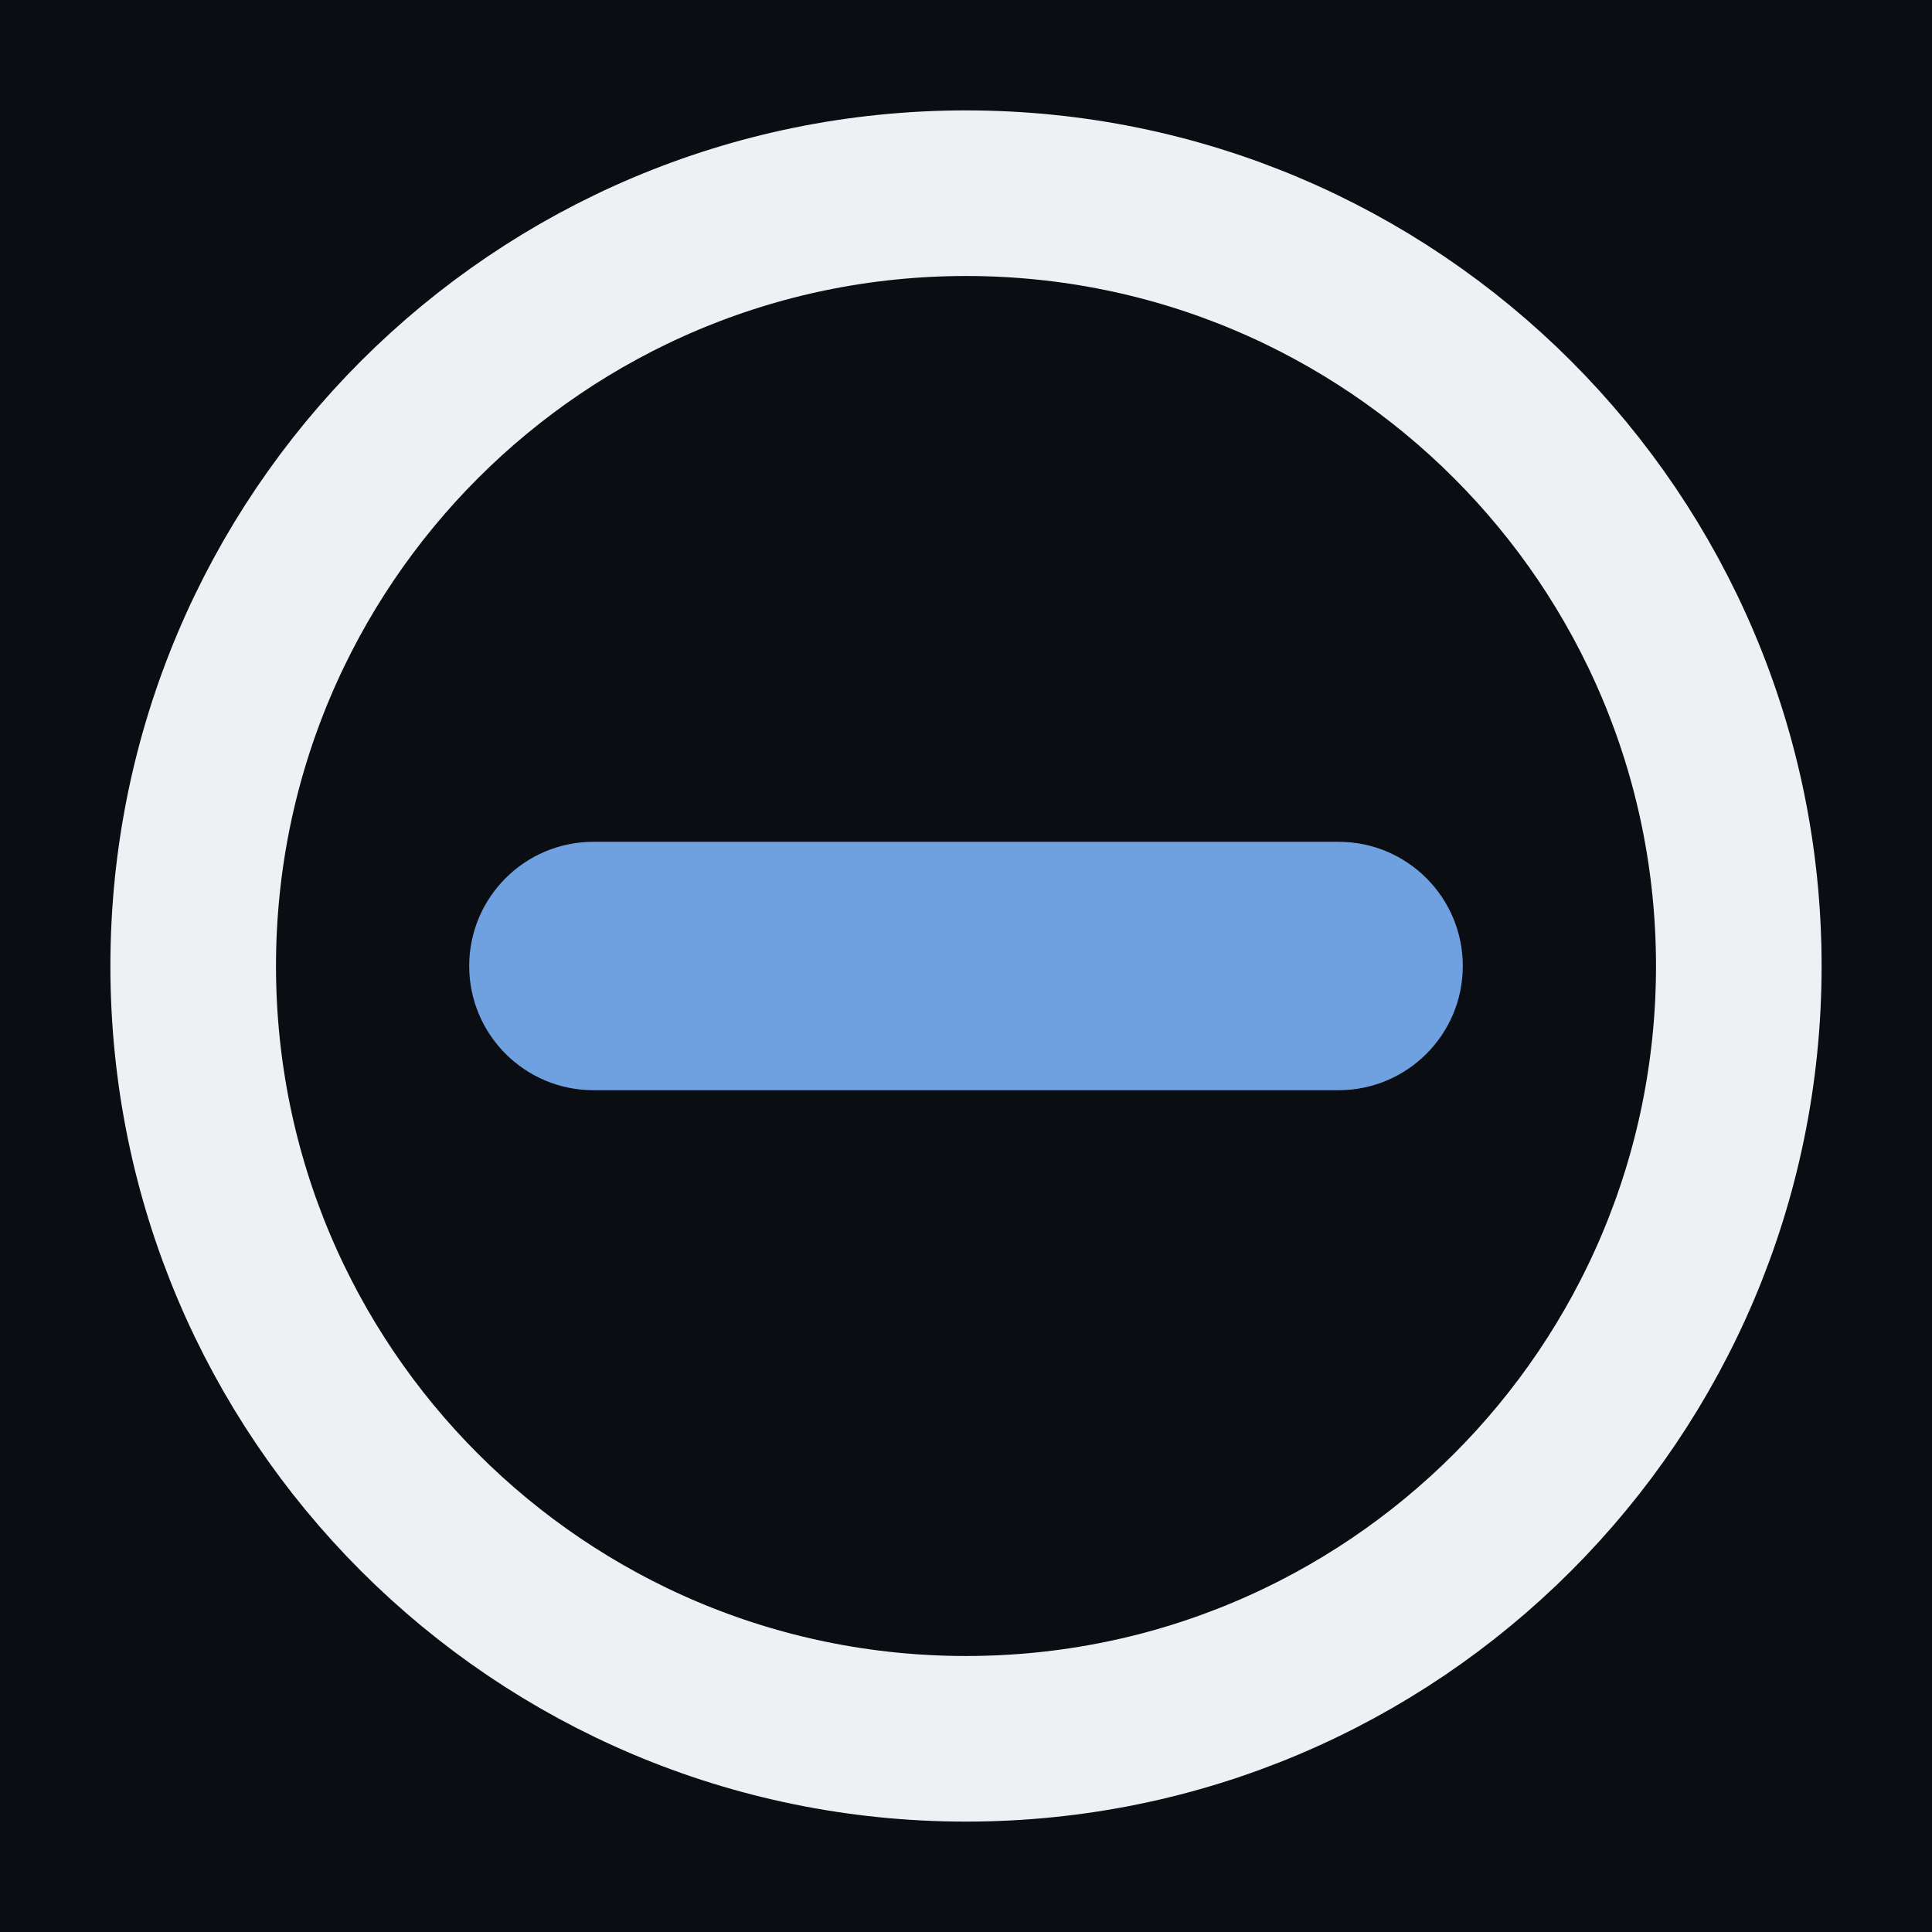
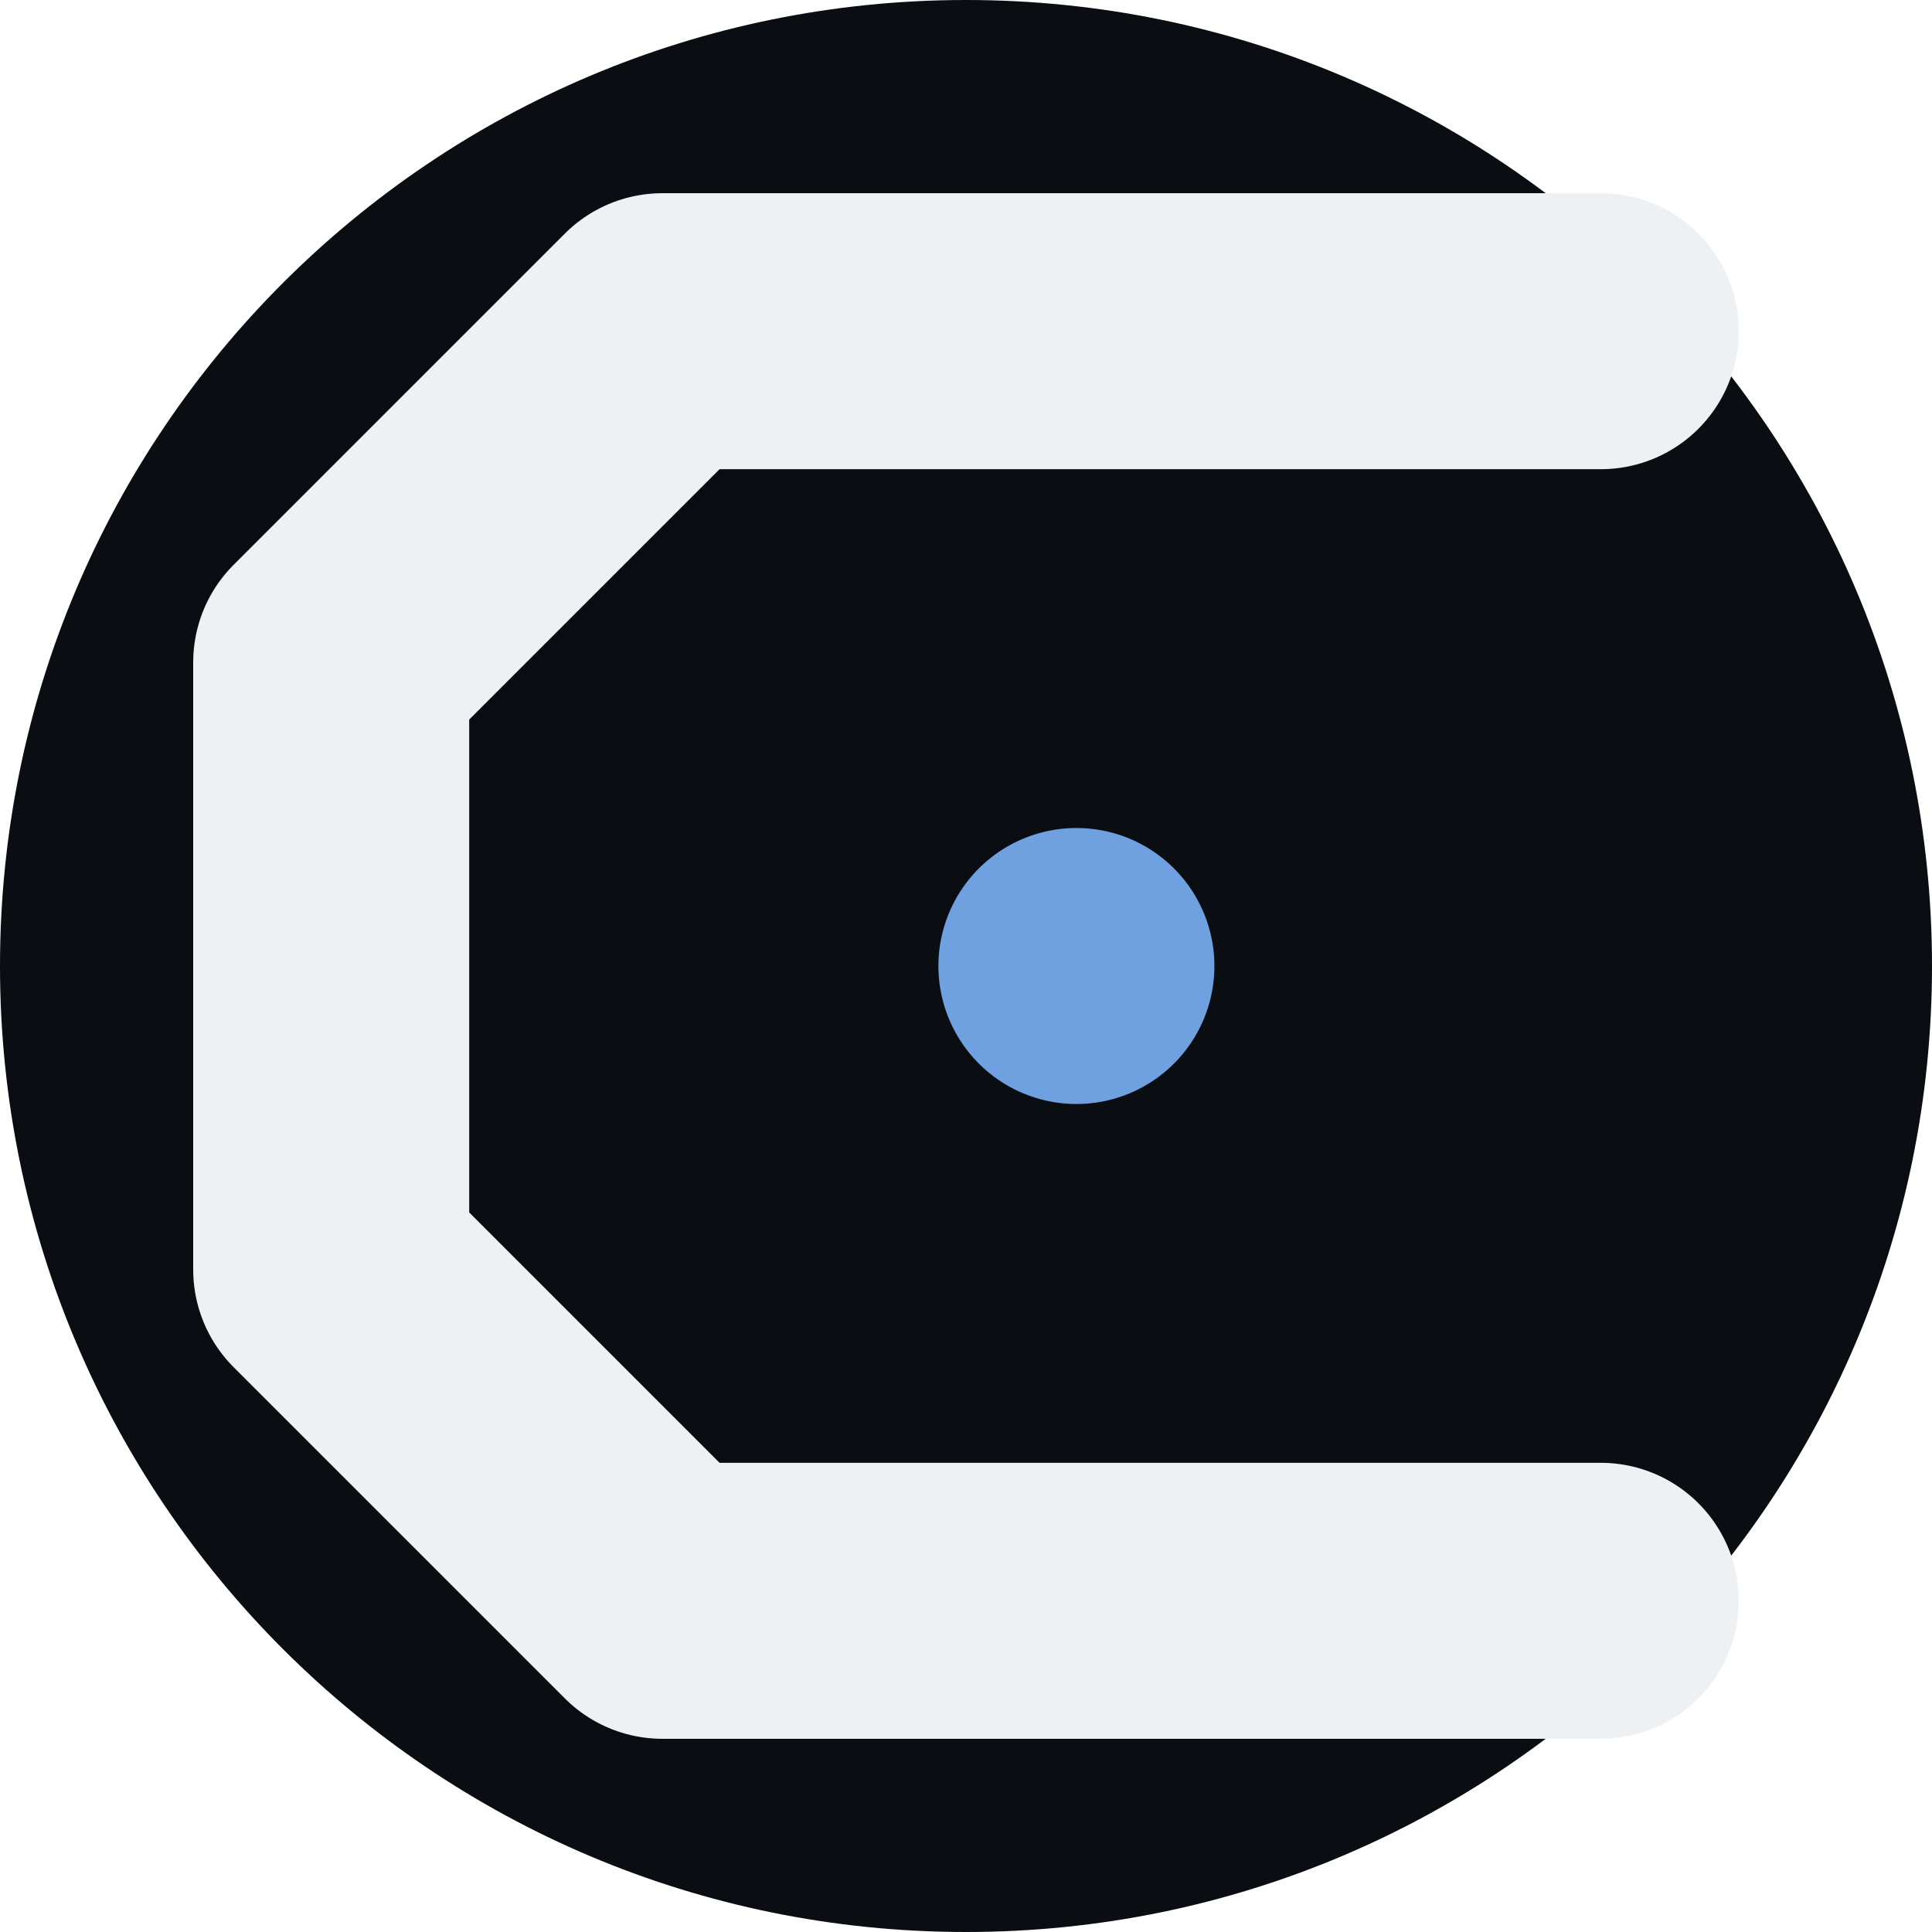
- <svg xmlns="http://www.w3.org/2000/svg" viewBox="0 0 140 140" width="140" height="140" role="img" aria-label="CNE Associates mark">
-   <rect width="140" height="140" fill="#0A0D11" />
-   <circle cx="70" cy="70" r="56" fill="none" stroke="#EEF1F4" stroke-width="12" />
-   <rect x="34" y="61" width="72" height="18" rx="9" fill="#6FA0E0" />
+ <svg xmlns="http://www.w3.org/2000/svg" viewBox="0 0 140 140" width="140" height="140" role="img" aria-label="CNE Associates">
+   <circle cx="70" cy="70" r="70" fill="#0A0D11" />
+   <path d="M 116 24 L 48 24 L 24 48 L 24 92 L 48 116 L 116 116" fill="none" stroke="#EEF1F4" stroke-width="20" stroke-linecap="round" stroke-linejoin="round" />
+   <path d="M 78 70 L 78 70" fill="none" stroke="#6FA0E0" stroke-width="20" stroke-linecap="round" stroke-linejoin="round" />
</svg>
